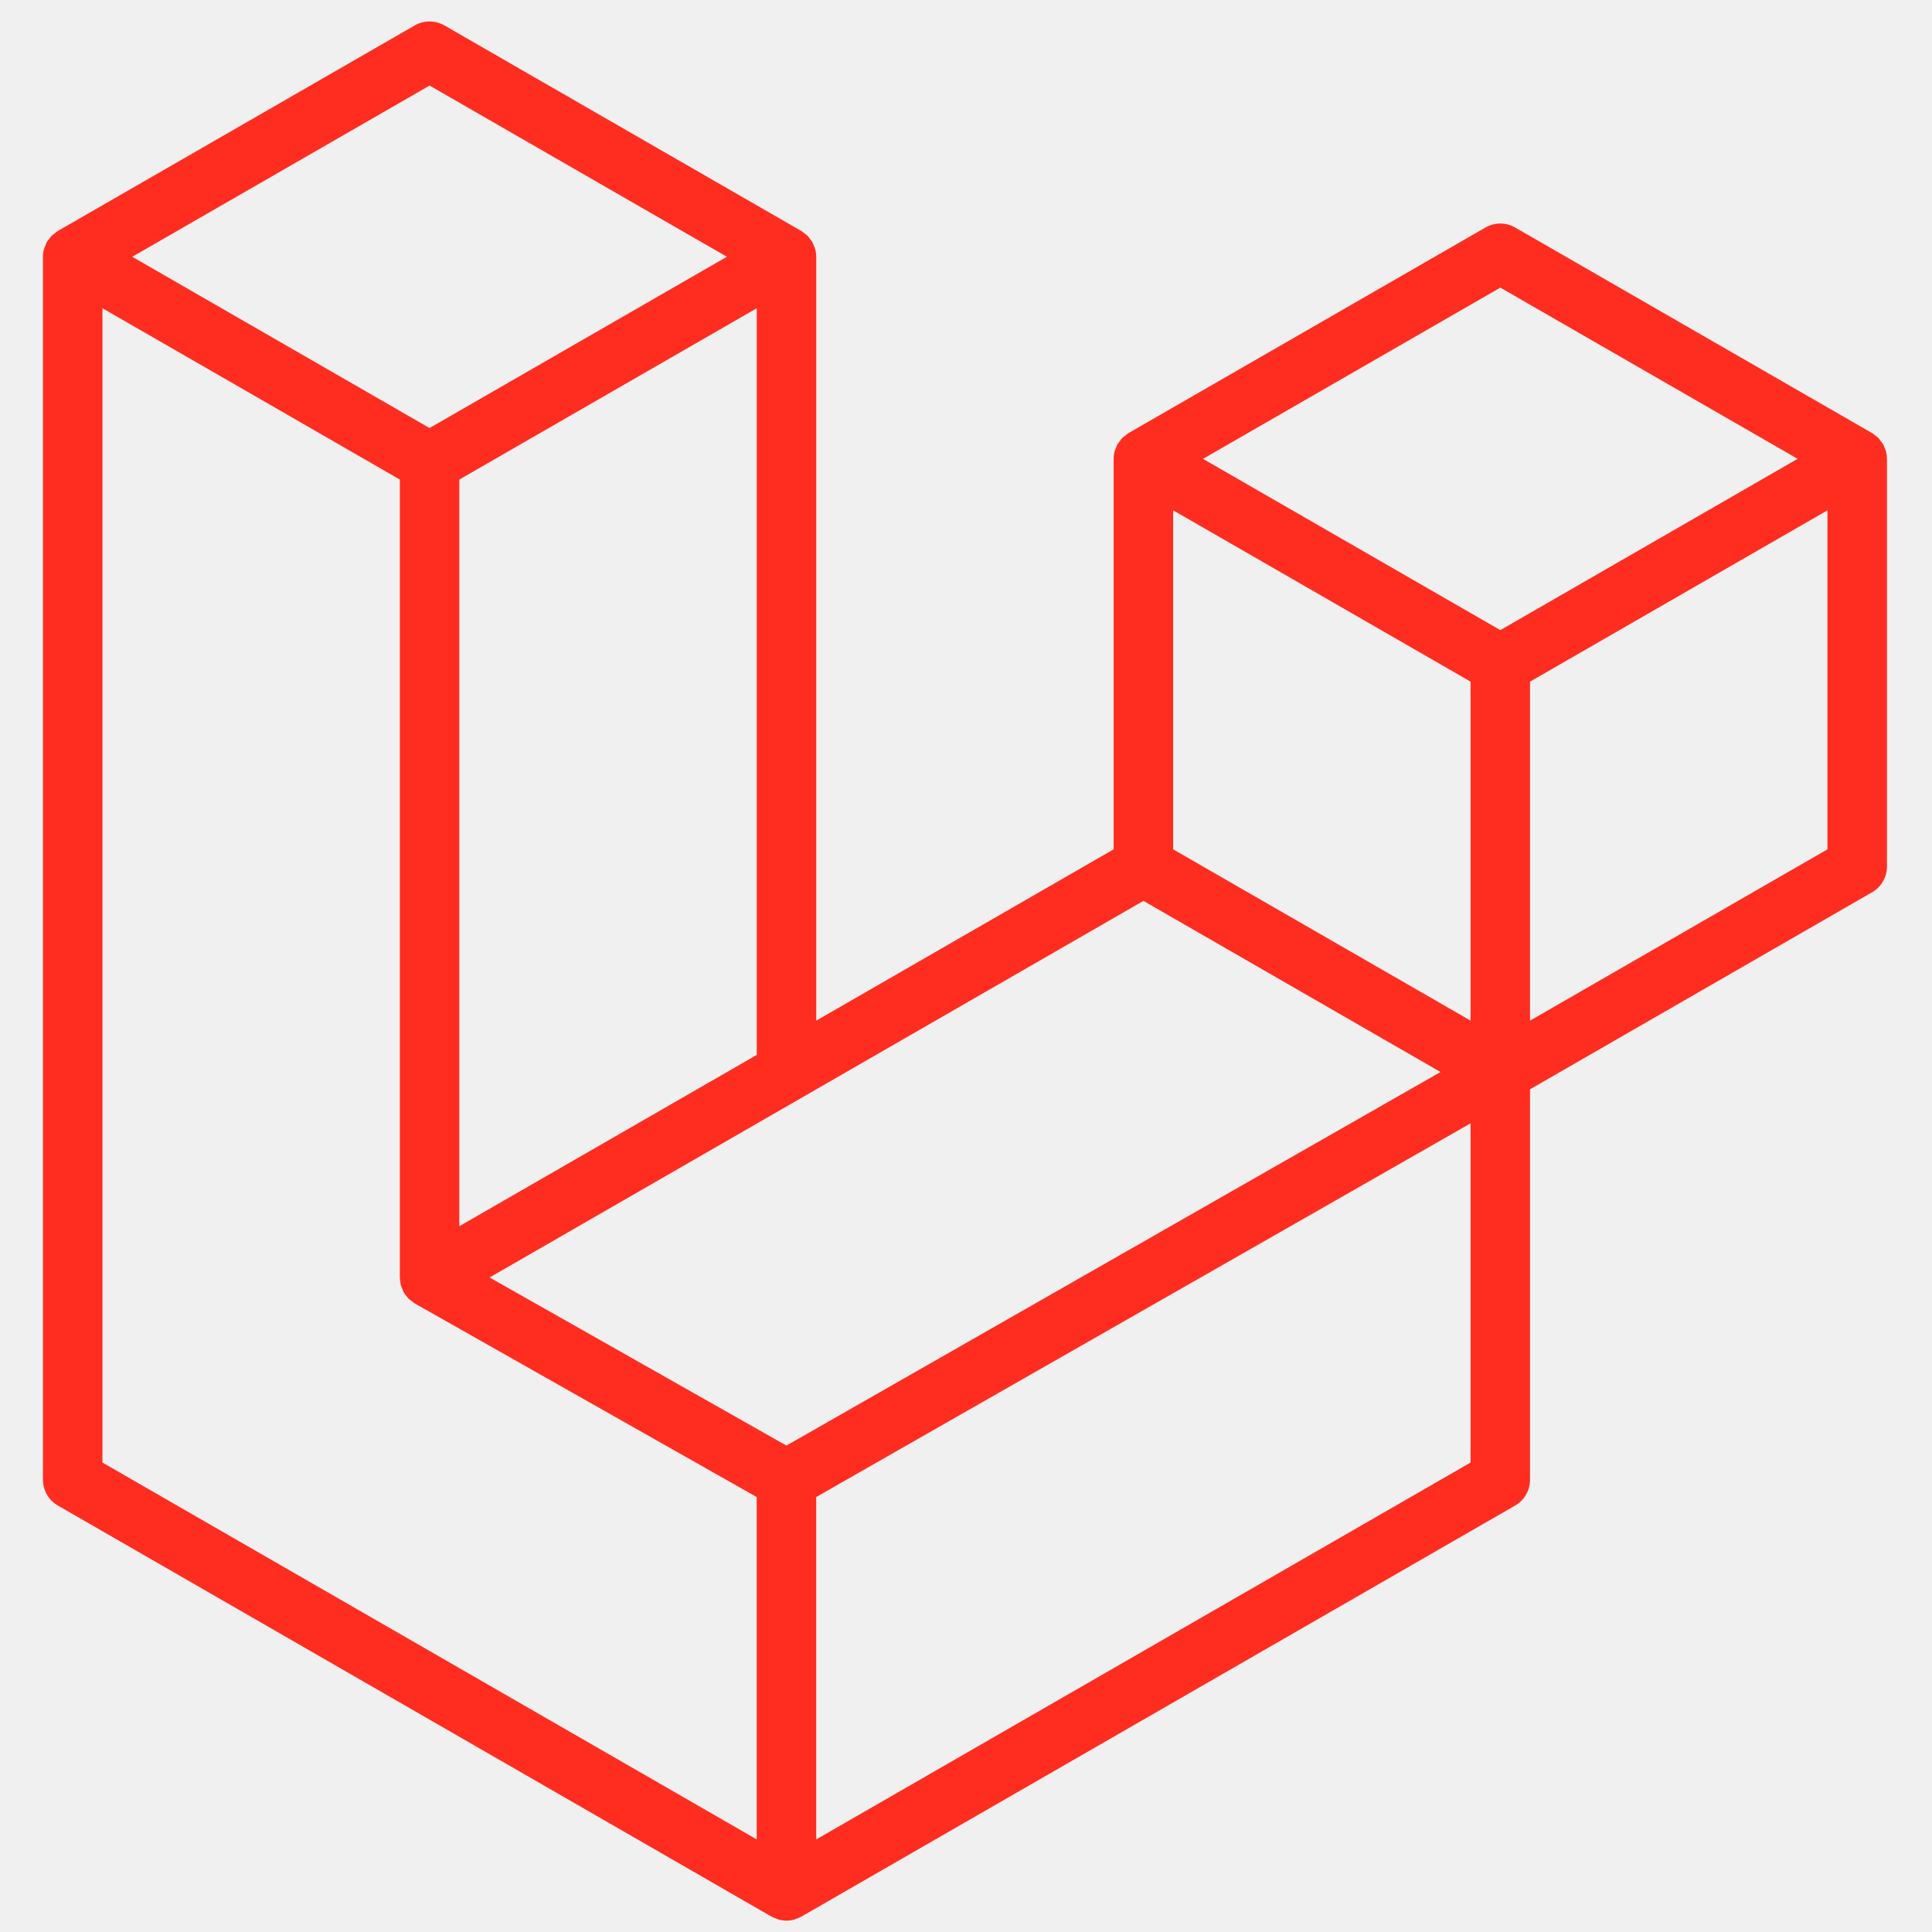
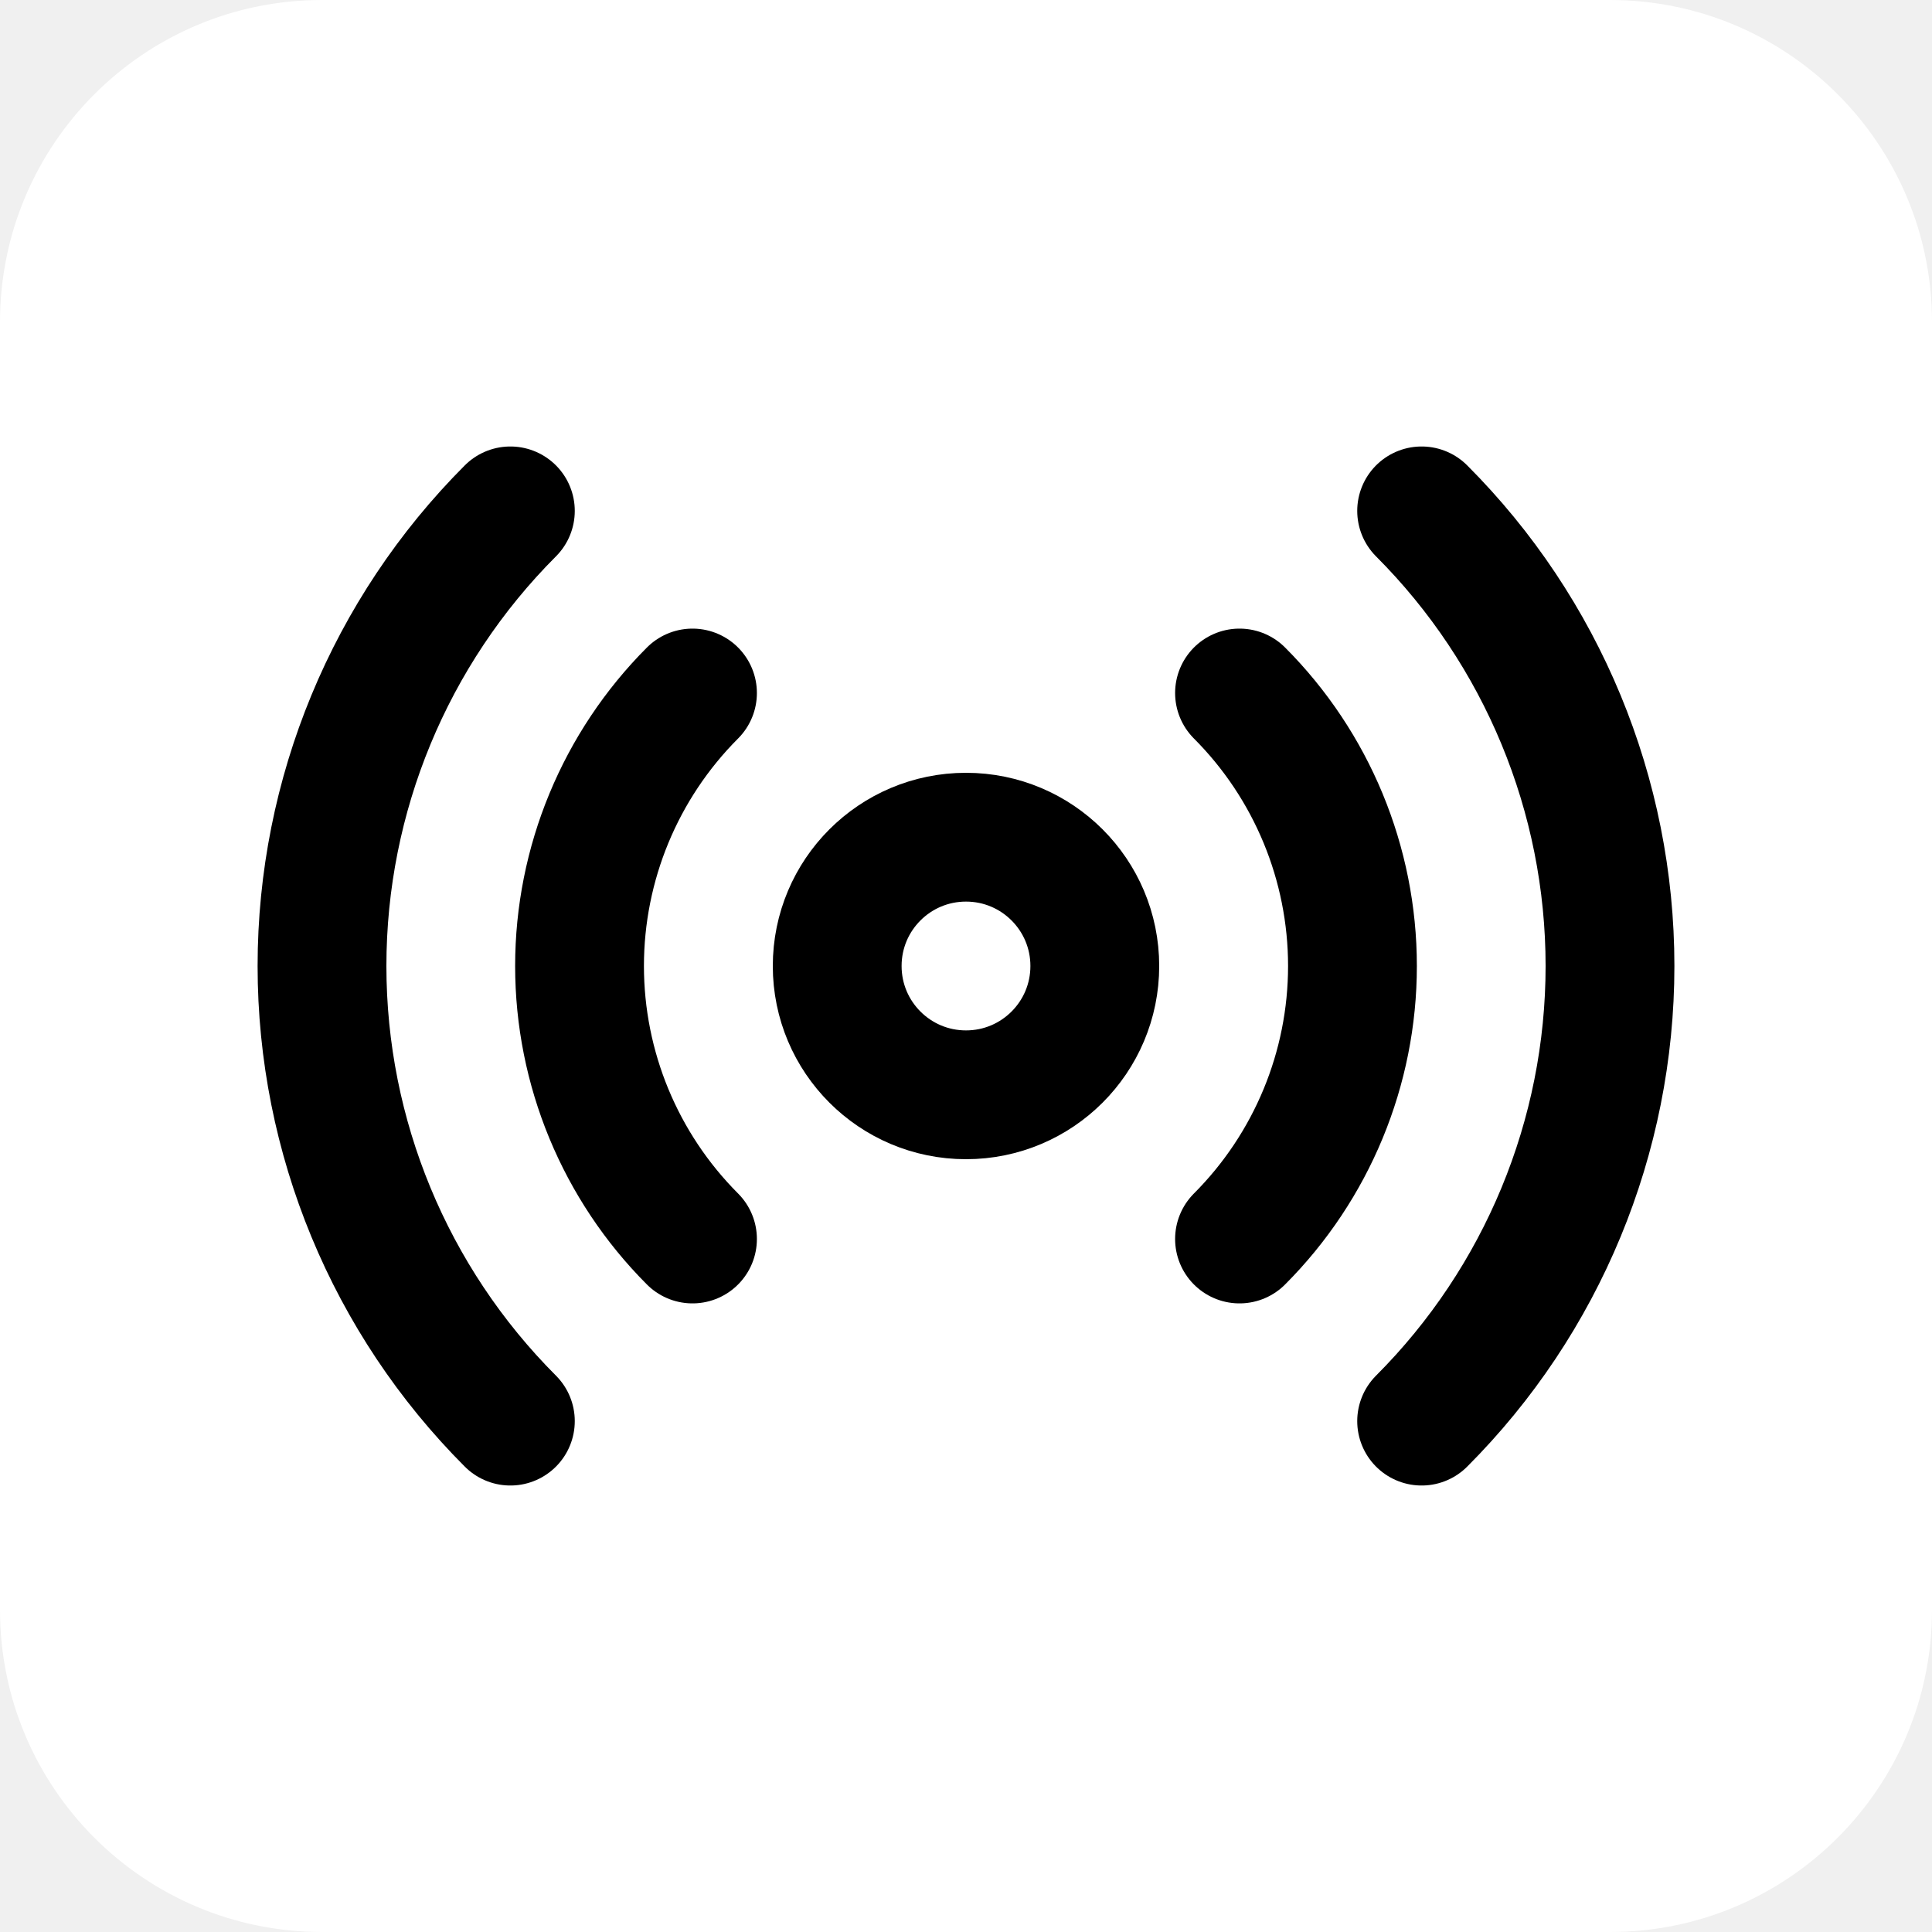
- <svg xmlns="http://www.w3.org/2000/svg" width="166" height="166" viewBox="0 0 166 166" fill="none">
-   <path fill-rule="evenodd" clip-rule="evenodd" d="M162.041 38.759C162.099 38.977 162.129 39.201 162.13 39.426V74.452C162.13 74.902 162.011 75.344 161.786 75.733C161.561 76.122 161.237 76.444 160.847 76.668L131.462 93.594V127.141C131.462 128.054 130.977 128.897 130.186 129.357L68.847 164.683C68.707 164.763 68.554 164.814 68.401 164.868C68.343 164.887 68.289 164.922 68.228 164.938C67.8 165.051 67.349 165.051 66.92 164.938C66.85 164.919 66.786 164.881 66.719 164.855C66.579 164.804 66.432 164.76 66.298 164.683L4.972 129.357C4.583 129.133 4.259 128.81 4.034 128.421C3.808 128.032 3.69 127.591 3.689 127.141L3.689 22.063C3.689 21.834 3.721 21.61 3.779 21.393C3.798 21.32 3.843 21.253 3.868 21.179C3.916 21.045 3.961 20.908 4.031 20.783C4.079 20.7 4.149 20.633 4.206 20.557C4.28 20.454 4.347 20.349 4.433 20.26C4.506 20.186 4.602 20.132 4.685 20.068C4.778 19.992 4.861 19.909 4.966 19.848L35.633 2.185C36.022 1.961 36.462 1.844 36.91 1.844C37.358 1.844 37.798 1.961 38.186 2.185L68.851 19.848H68.857C68.959 19.912 69.045 19.992 69.138 20.065C69.221 20.129 69.313 20.186 69.387 20.257C69.476 20.349 69.54 20.454 69.616 20.557C69.671 20.633 69.744 20.7 69.789 20.783C69.862 20.911 69.904 21.045 69.955 21.179C69.98 21.253 70.025 21.32 70.044 21.396C70.103 21.614 70.133 21.838 70.133 22.063V87.694L95.686 72.974V39.423C95.686 39.2 95.718 38.973 95.775 38.759C95.798 38.683 95.839 38.615 95.865 38.542C95.916 38.408 95.96 38.271 96.031 38.146C96.079 38.063 96.149 37.996 96.203 37.92C96.279 37.818 96.343 37.712 96.433 37.623C96.506 37.549 96.599 37.495 96.681 37.431C96.777 37.355 96.86 37.272 96.962 37.211L127.633 19.548C128.021 19.324 128.461 19.206 128.91 19.206C129.358 19.206 129.798 19.324 130.186 19.548L160.85 37.211C160.959 37.275 161.042 37.355 161.137 37.428C161.217 37.492 161.31 37.549 161.383 37.62C161.473 37.712 161.536 37.818 161.613 37.92C161.67 37.996 161.741 38.063 161.785 38.146C161.859 38.271 161.9 38.408 161.951 38.542C161.98 38.615 162.021 38.683 162.041 38.759ZM157.018 72.974V43.848L146.287 50.028L131.462 58.568V87.694L157.021 72.974H157.018ZM126.354 125.663V96.518L111.771 104.85L70.13 128.626V158.046L126.354 125.663ZM8.801 26.485V125.663L65.018 158.043V128.629L35.649 112L35.64 111.994L35.627 111.988C35.528 111.93 35.445 111.847 35.353 111.777C35.273 111.713 35.18 111.662 35.11 111.592L35.104 111.582C35.021 111.502 34.963 111.403 34.893 111.314C34.829 111.228 34.753 111.154 34.702 111.065L34.699 111.055C34.641 110.96 34.606 110.845 34.565 110.736C34.523 110.64 34.469 110.551 34.443 110.449C34.411 110.328 34.405 110.197 34.392 110.072C34.379 109.976 34.354 109.881 34.354 109.785V109.778V41.205L19.532 32.662L8.801 26.485ZM36.913 7.35L11.364 22.063L36.907 36.777L62.453 22.06L36.907 7.35H36.913ZM50.2 99.174L65.022 90.637V26.485L54.291 32.665L39.466 41.205V105.357L50.2 99.174ZM128.91 24.713L103.363 39.426L128.91 54.14L154.453 39.423L128.91 24.713ZM126.354 58.568L111.529 50.028L100.798 43.848V72.974L115.619 81.511L126.354 87.694V58.568ZM67.571 124.205L105.042 102.803L123.772 92.109L98.245 77.405L68.854 94.334L42.066 109.762L67.571 124.205Z" fill="#FF2D20" />
+ <svg xmlns="http://www.w3.org/2000/svg" width="30" height="30" viewBox="0 0 30 30" fill="none">
+   <rect width="30" height="30" rx="5" fill="white" />
+   <path d="M19.247 10.761C20.37 11.886 21.001 13.411 21.001 15C21.001 16.59 20.37 18.114 19.247 19.239" stroke="black" stroke-width="2" stroke-linecap="round" stroke-linejoin="round" />
+   <path d="M22.075 7.933C23.948 9.808 25 12.35 25 15C25 17.65 23.948 20.192 22.075 22.067" stroke="black" stroke-width="2" stroke-linecap="round" stroke-linejoin="round" />
+   <path d="M7.925 22.067C6.052 20.192 5 17.65 5 15C5 12.35 6.052 9.808 7.925 7.933" stroke="black" stroke-width="2" stroke-linecap="round" stroke-linejoin="round" />
+   <path d="M10.753 19.239C9.63 18.114 8.999 16.59 8.999 15C8.999 13.411 9.63 11.886 10.753 10.761" stroke="black" stroke-width="2" stroke-linecap="round" stroke-linejoin="round" />
+   <path d="M15 17C16.105 17 17 16.105 17 15C17 13.895 16.105 13 15 13C13.895 13 13 13.895 13 15C13 16.105 13.895 17 15 17Z" stroke="black" stroke-width="2" stroke-linecap="round" stroke-linejoin="round" />
</svg>
